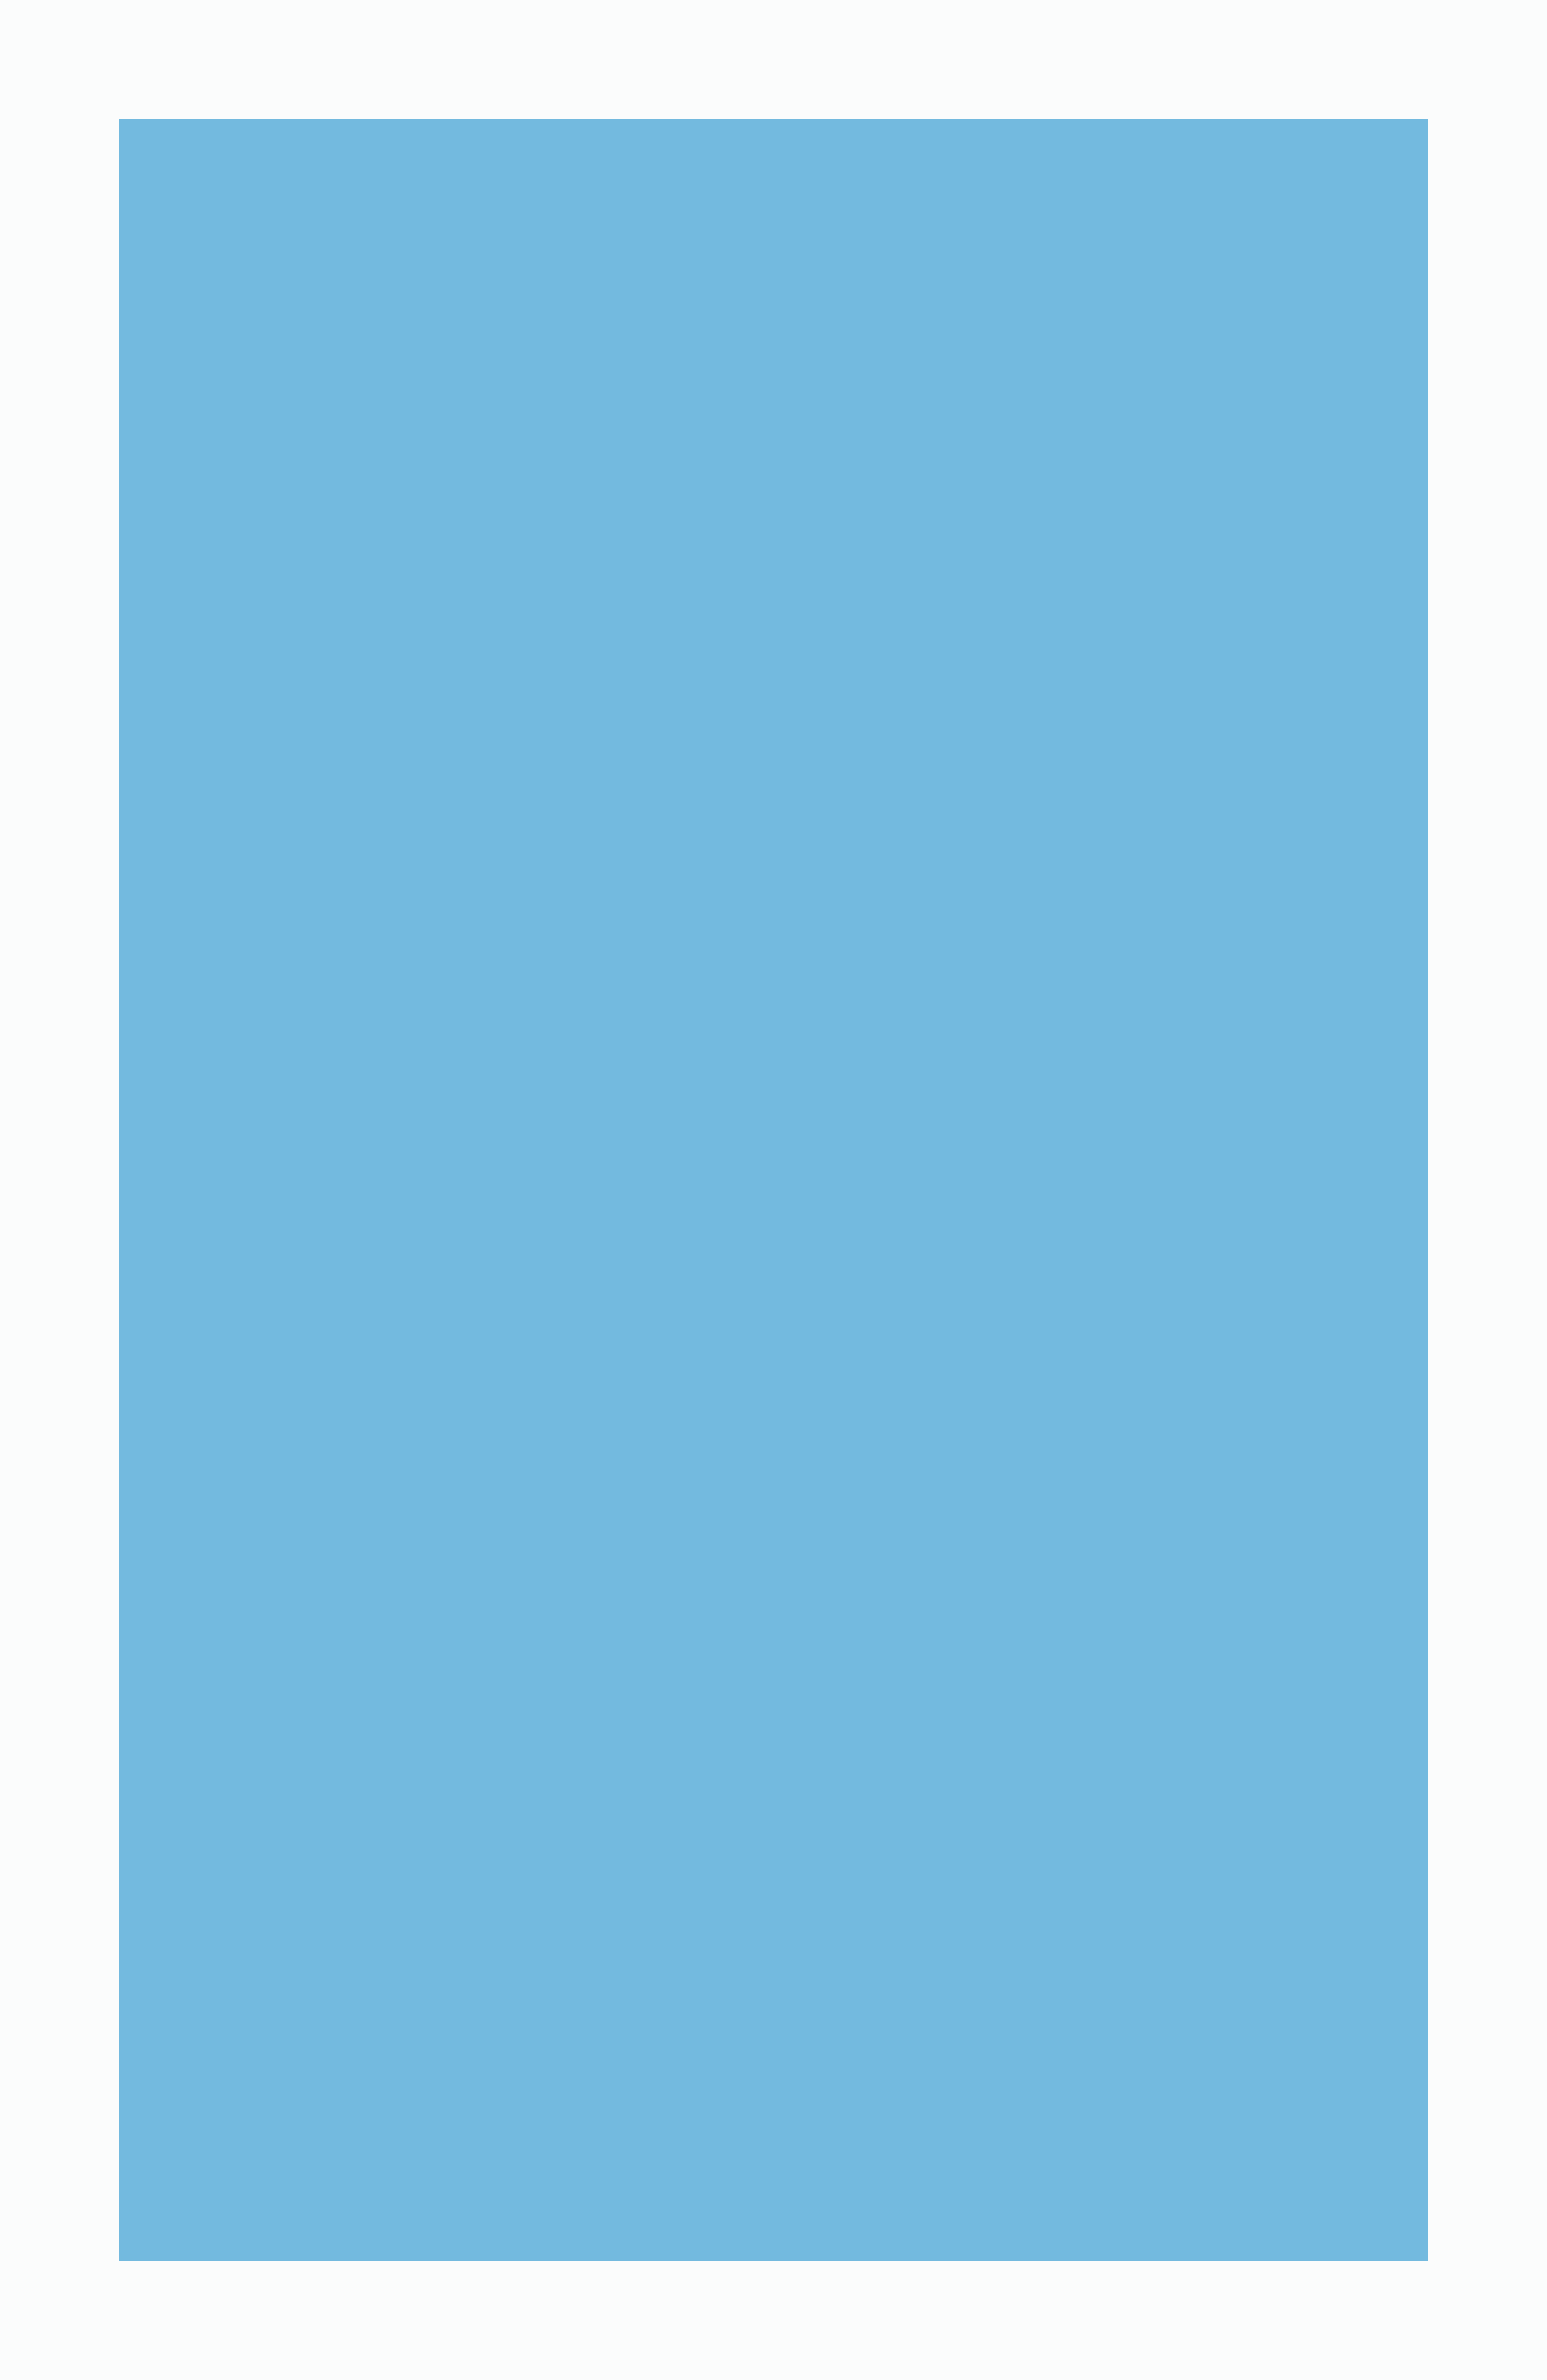
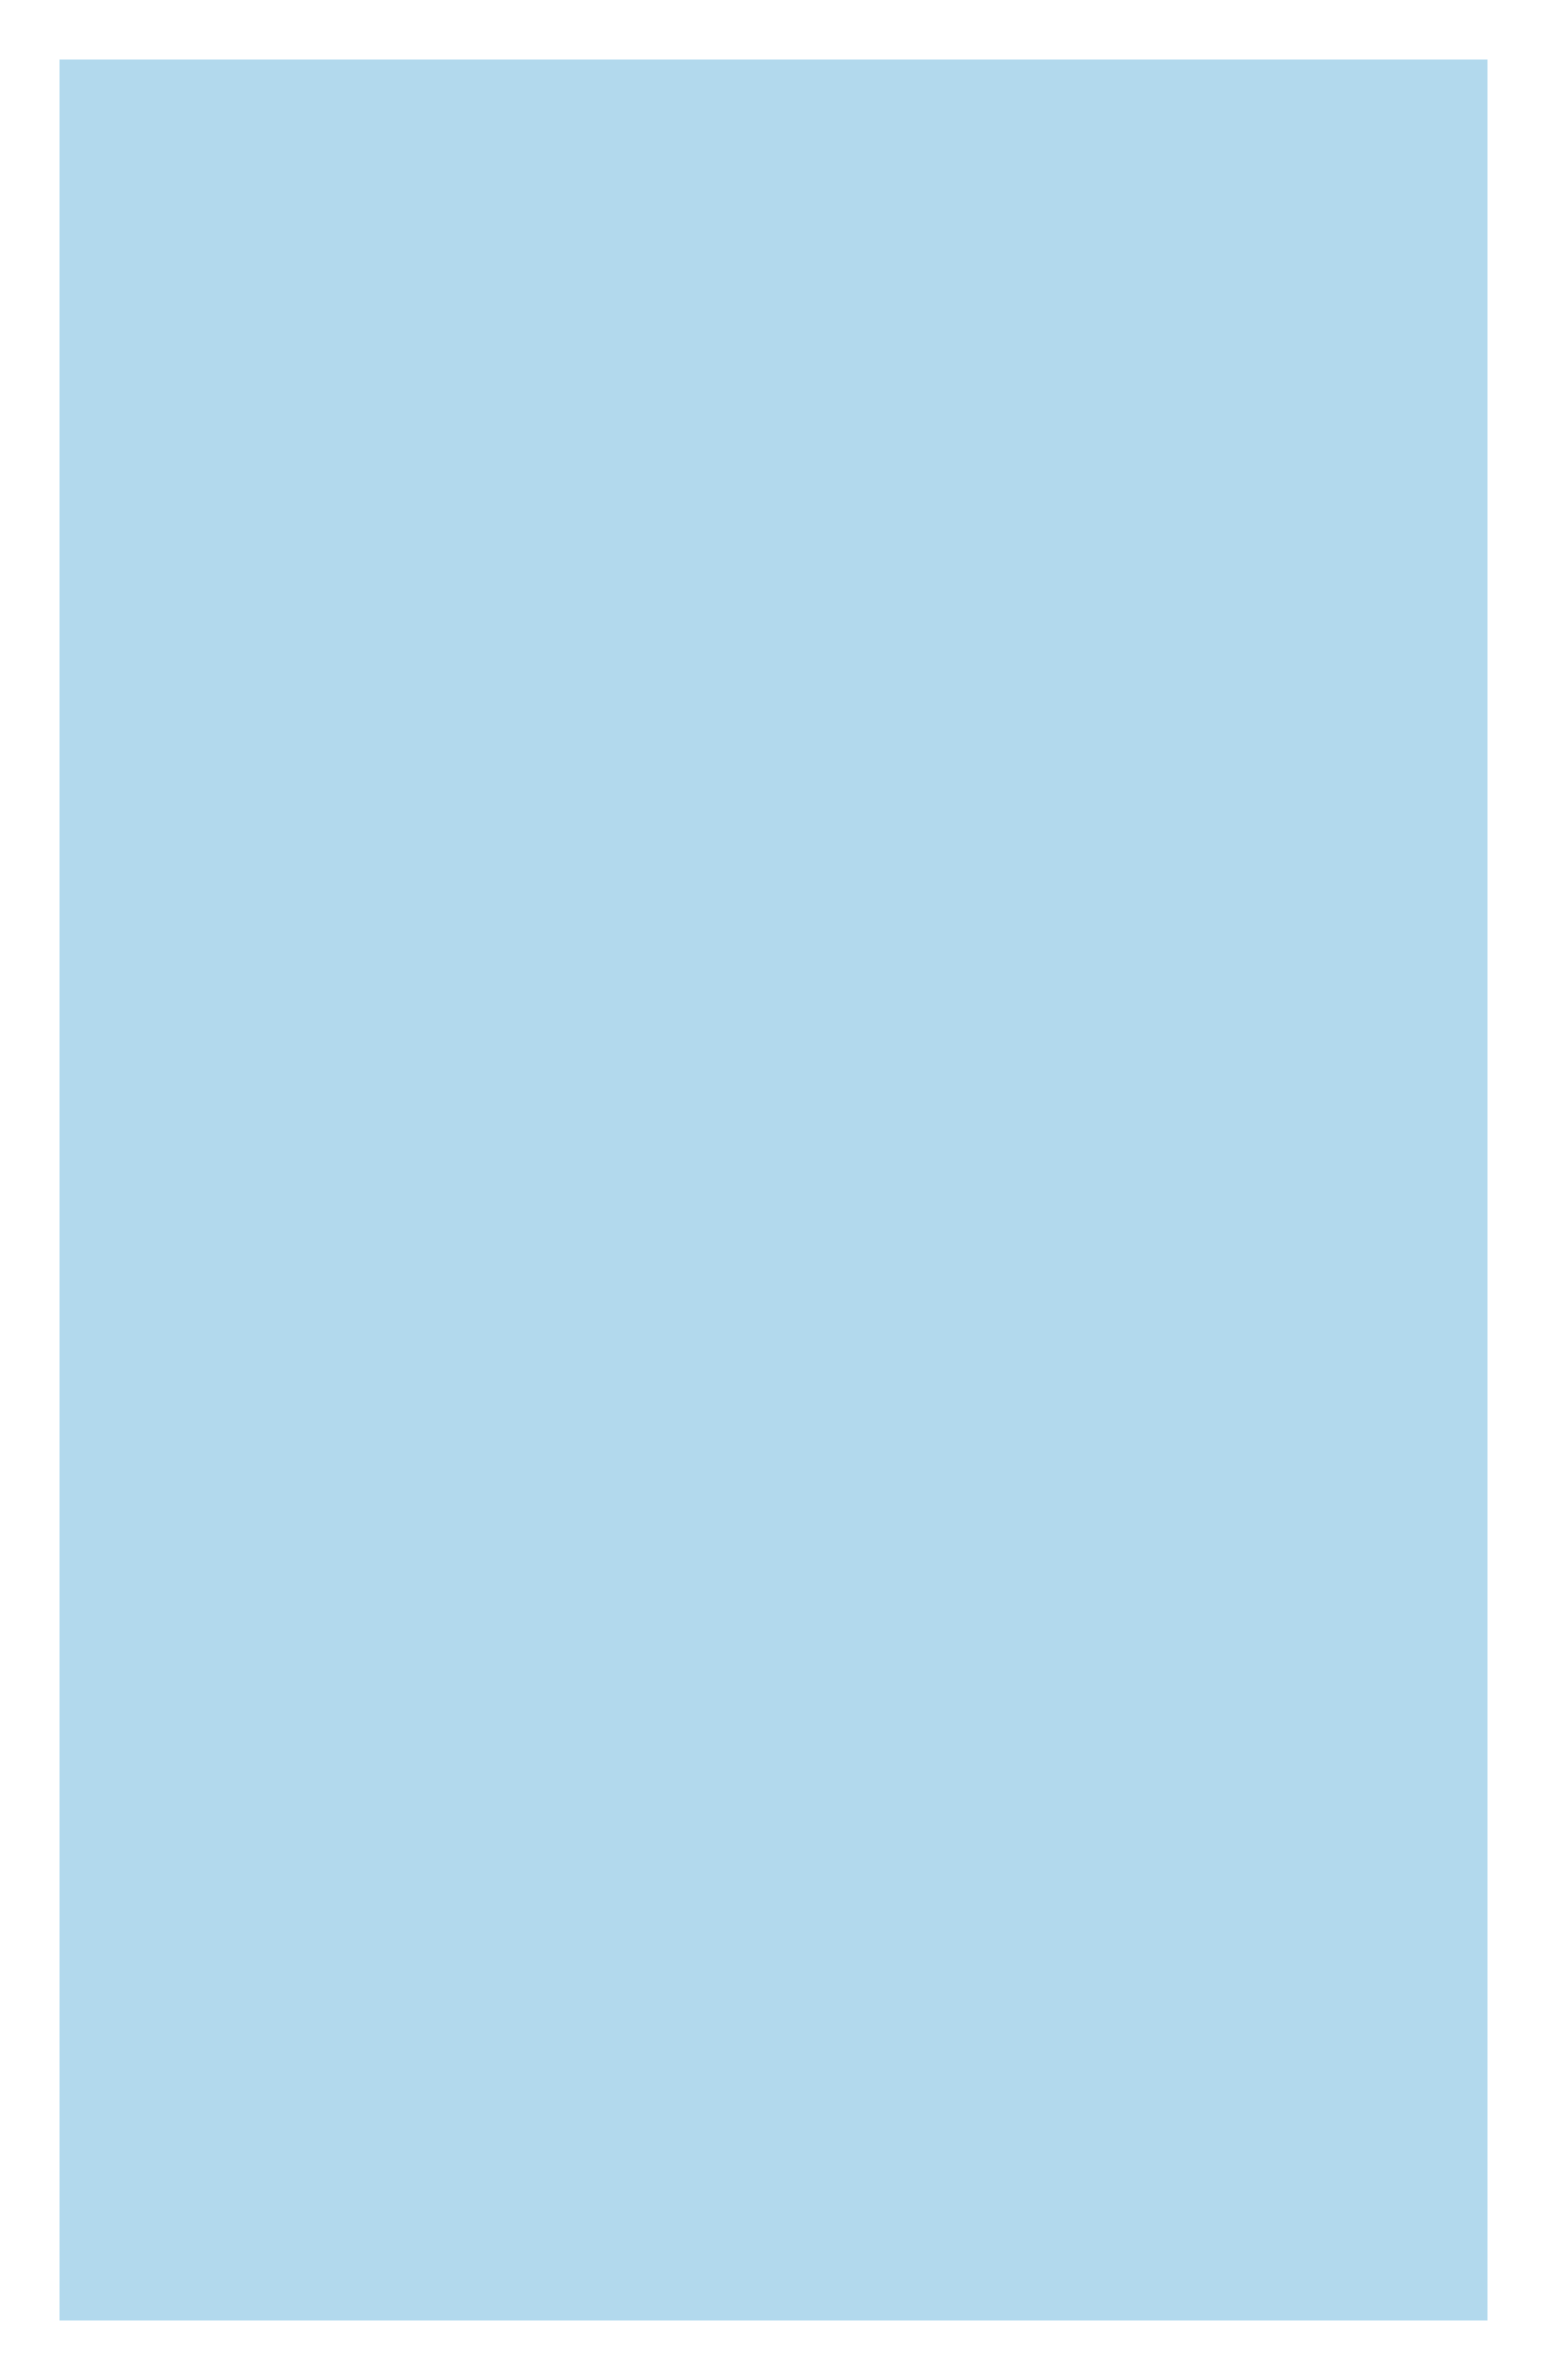
- <svg xmlns="http://www.w3.org/2000/svg" width="13" height="20" viewBox="0 0 13 20">
-   <g id="_10_comportamental" data-name="10_comportamental" fill="#0081c5" opacity="0.55">
-     <path d="M 12.5 19.5 L 0.5 19.5 L 0.5 0.5 L 12.5 0.5 L 12.5 19.5 Z" stroke="none" />
-     <path d="M 1 1 L 1 19 L 12 19 L 12 1 L 1 1 M 0 0 L 13 0 L 13 20 L 0 20 L 0 0 Z" stroke="none" fill="#f8f9fa" />
+ <svg xmlns="http://www.w3.org/2000/svg" width="13" height="20" viewBox="0 0 13 20" fill="none">
+   <g opacity="0.55">
+     <path opacity="0.55" d="M12.5 19.5H0.5V0.5H12.5V19.5Z" fill="#0081C5" />
  </g>
</svg>
